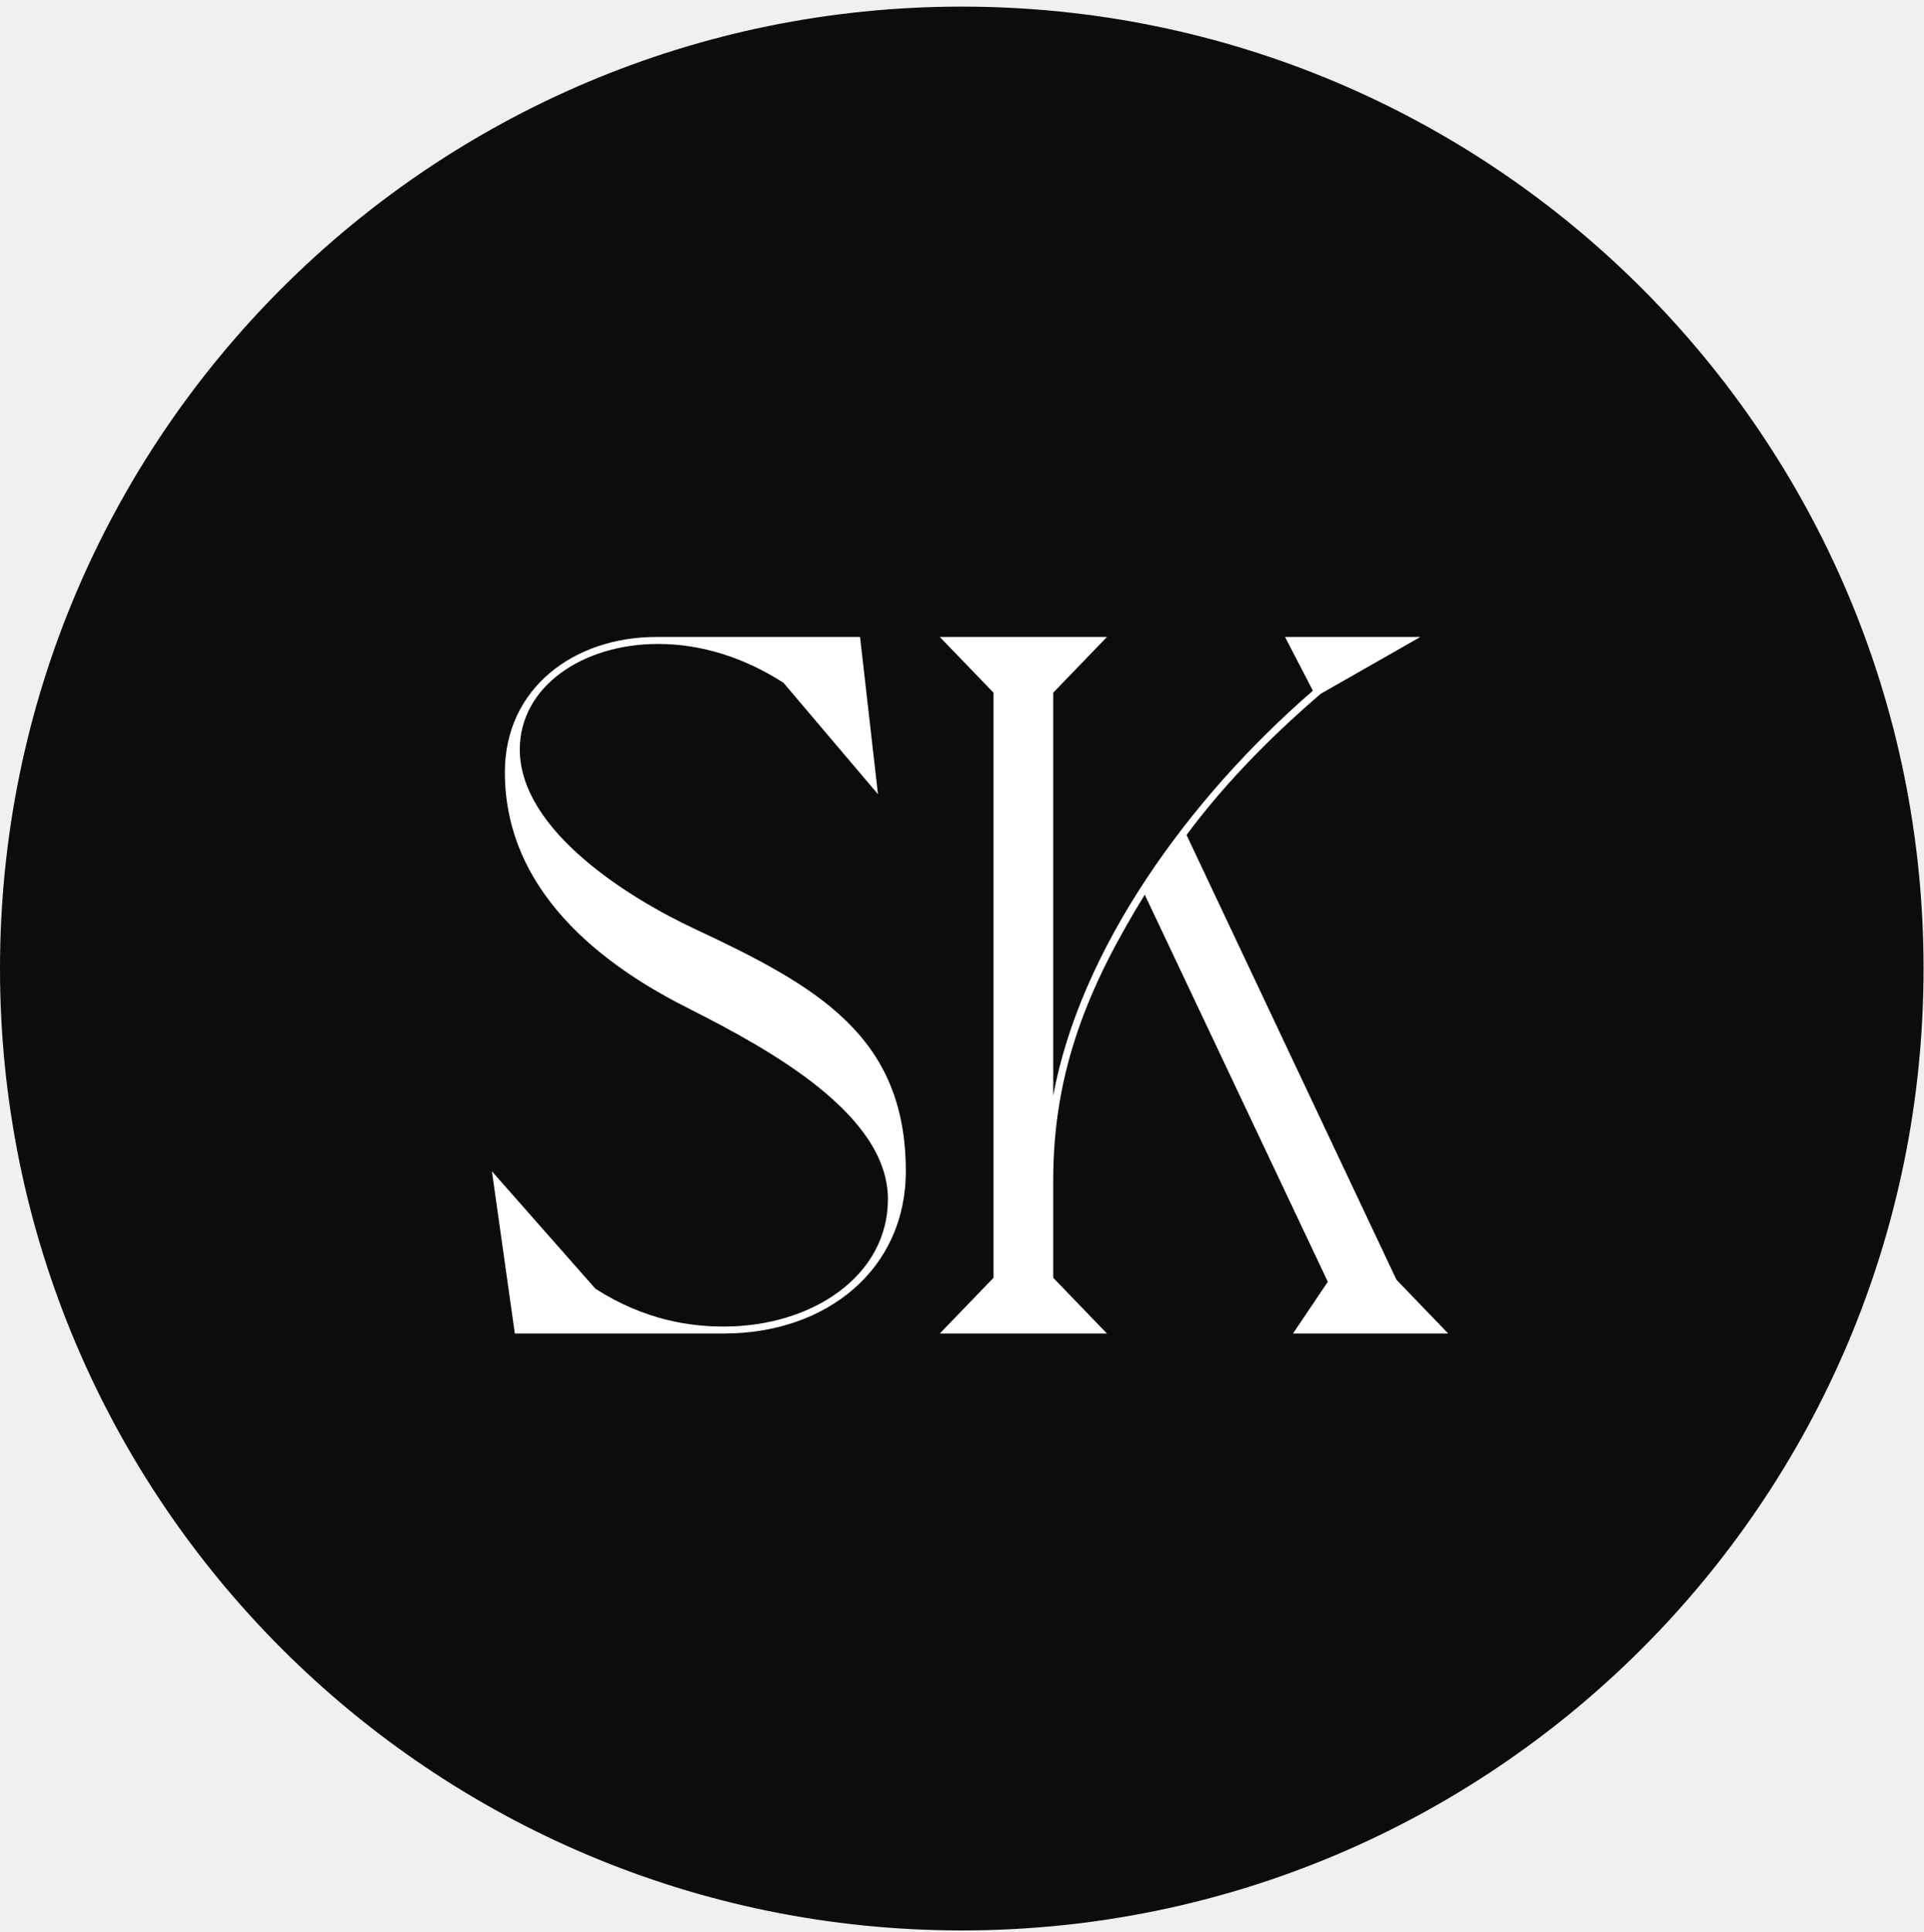
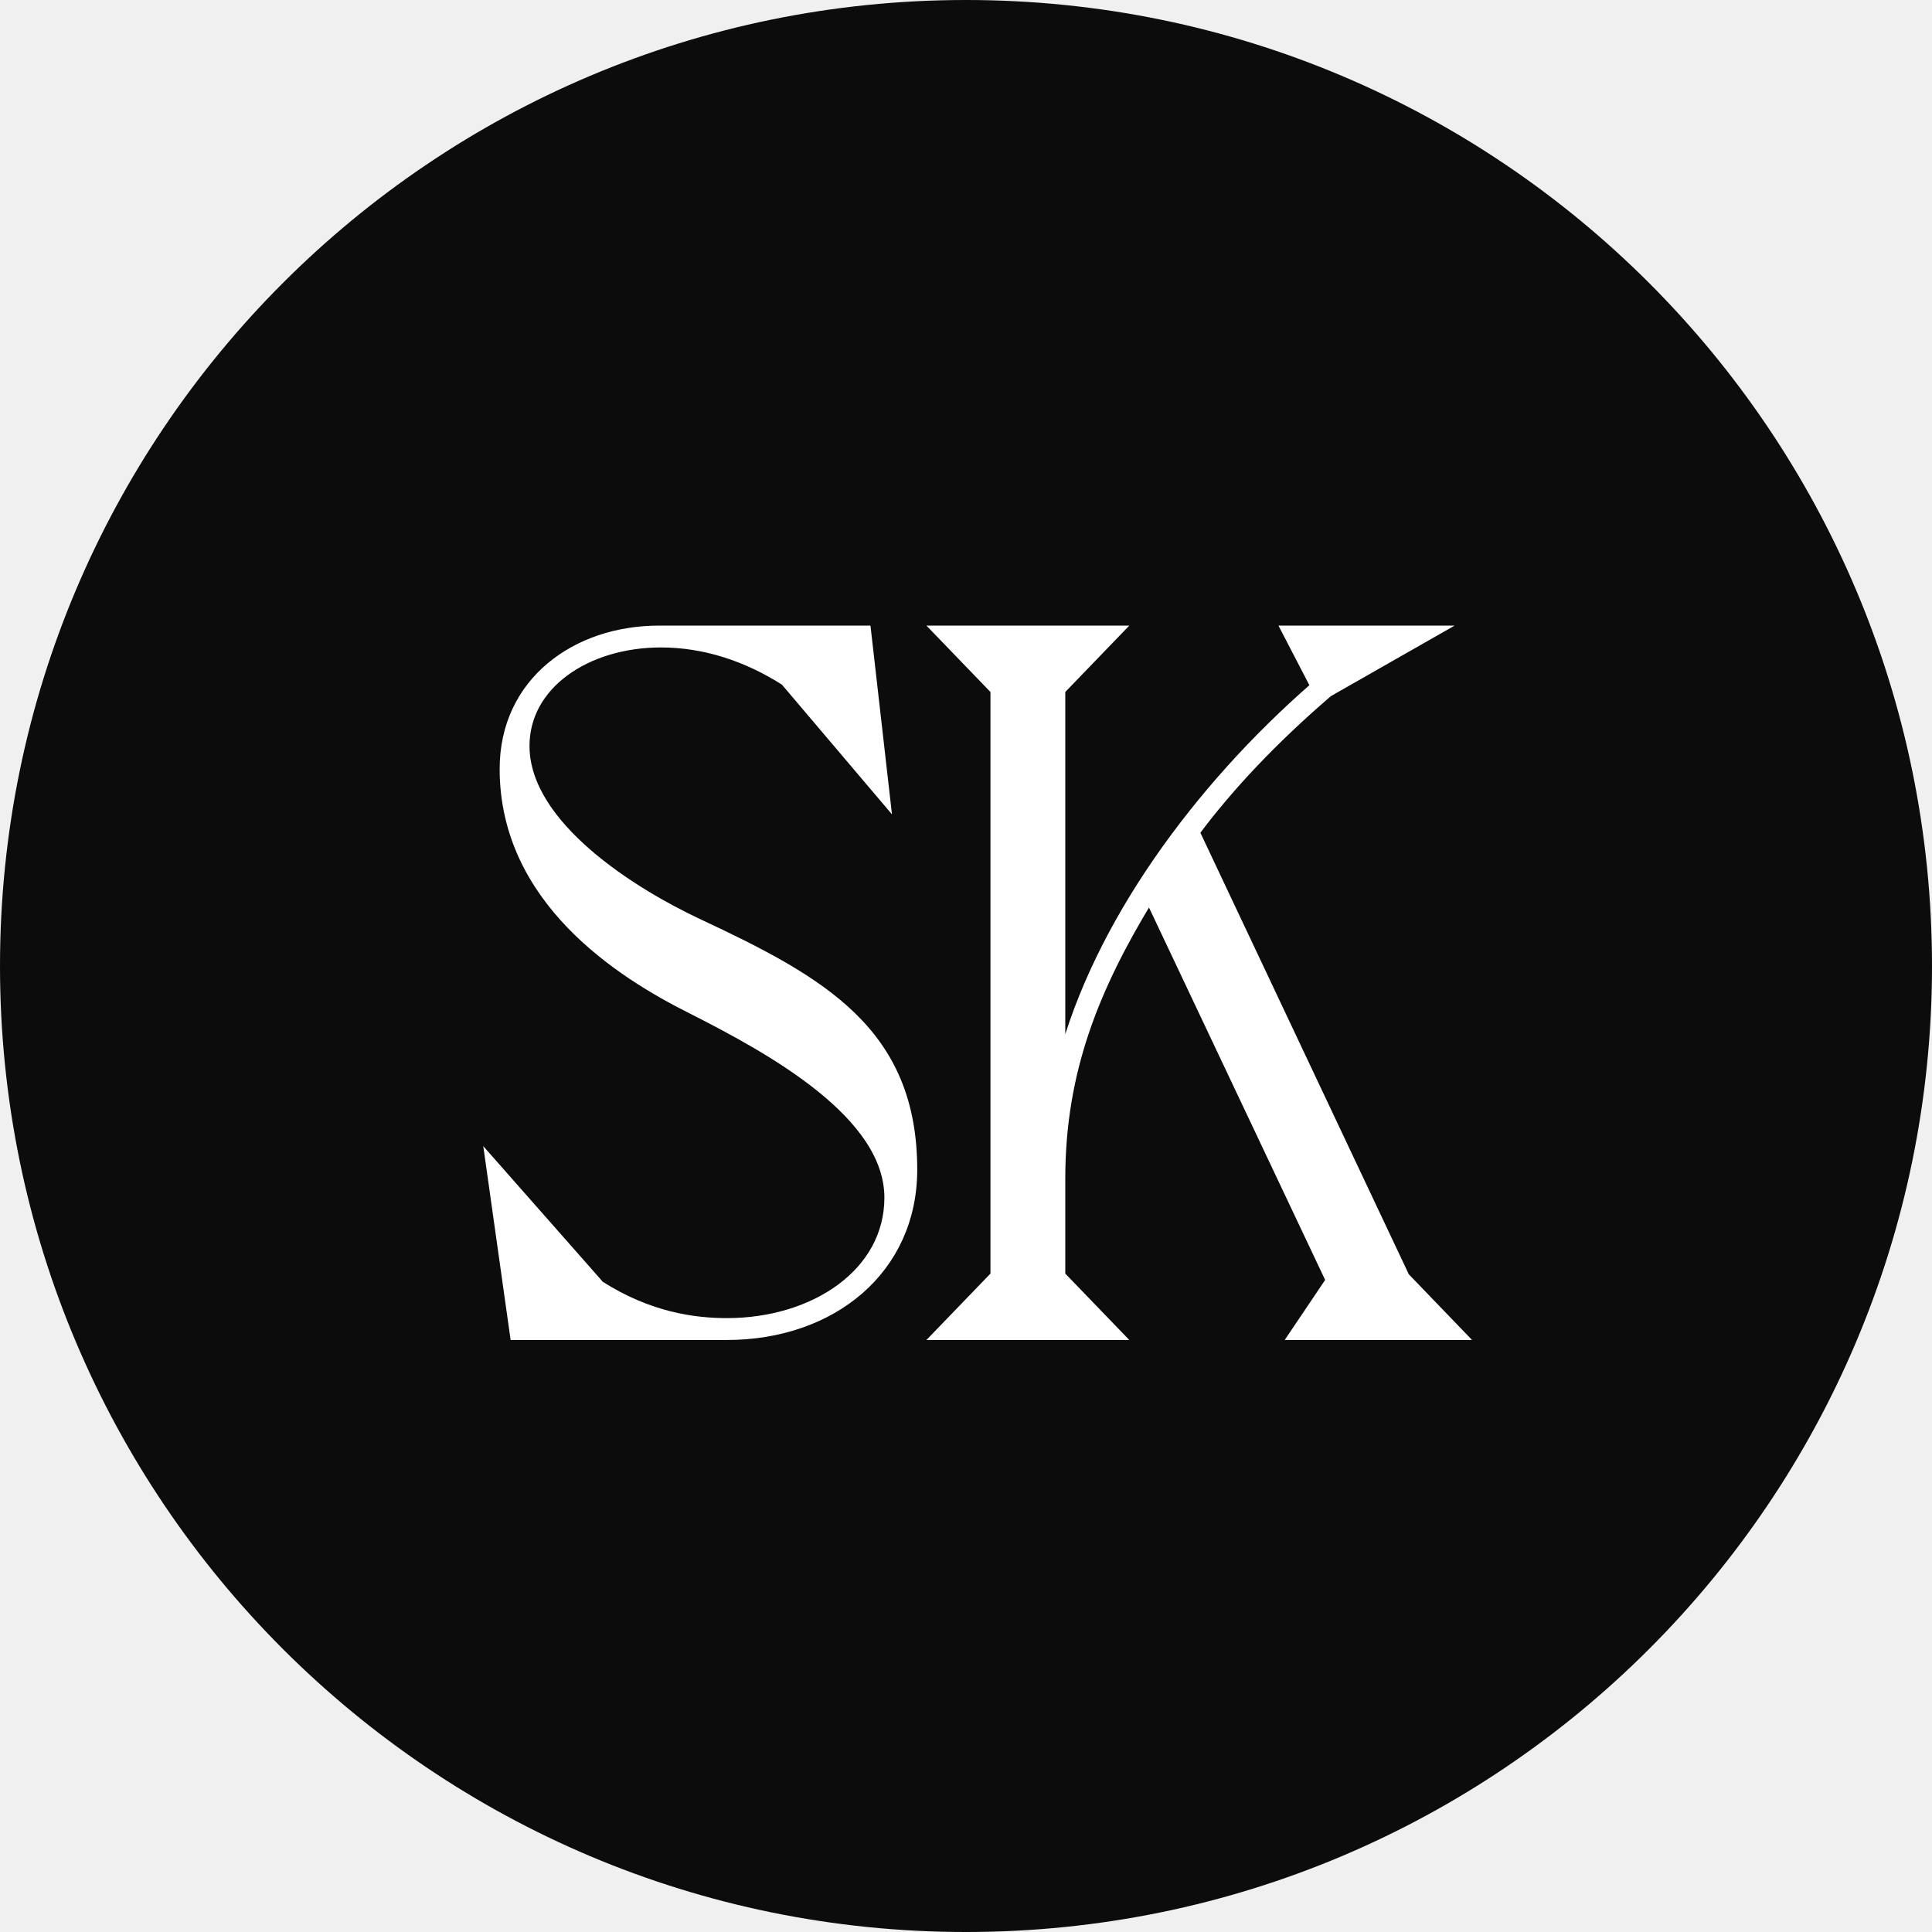
- <svg xmlns="http://www.w3.org/2000/svg" width="260" height="261" viewBox="0 0 260 261" fill="none">
-   <circle cx="130" cy="130.894" r="130" fill="#0C0C0D" />
-   <path d="M93.793 125.487C85.186 121.453 70.258 112.308 70.258 101.281C70.258 92.808 78.731 87.025 88.951 87.025C94.868 87.025 100.651 88.908 105.896 92.27L118.672 107.332L116.251 86.084H88.682C77.655 86.084 68.241 92.943 68.241 104.374C68.241 121.722 83.572 131.539 93.255 136.381C104.148 141.894 120.017 150.636 120.017 162.067C120.017 172.422 109.796 179.281 97.827 179.281C93.389 179.281 87.203 178.474 80.479 174.17L66.493 158.301L69.586 180.222H97.827C111.813 180.222 122.437 171.481 122.437 158.301C122.437 140.012 110.469 133.287 93.793 125.487ZM195.751 180.222L188.757 172.96L160.382 112.846C164.954 106.66 171.006 100.205 178.537 93.749L191.985 86.084H173.695L177.461 93.346C160.382 108.139 145.992 128.446 142.361 148.081V93.615L149.623 86.084H127.03L134.292 93.615V172.691L127.03 180.222H149.623L142.361 172.691V159.512C142.361 144.584 147.202 133.153 154.733 120.915L179.478 173.229L174.771 180.222H195.751Z" fill="white" />
+ <svg xmlns="http://www.w3.org/2000/svg" width="260" height="260" viewBox="0 0 260 260" fill="none">
+   <circle cx="130" cy="130" r="130" fill="#0C0C0D" />
+   <path d="M76.757 124.52C81.857 129.807 88.168 133.502 93.03 135.933C98.476 138.689 105.123 142.233 110.407 146.499C115.708 150.781 119.517 155.695 119.517 161.173C119.517 166.168 117.057 170.331 113.112 173.261C109.16 176.197 103.721 177.886 97.827 177.886C93.469 177.886 87.407 177.098 80.807 172.893L66.868 157.076L65.764 155.825L65.998 157.477L69.091 179.398L69.151 179.828H69.586H97.827C112.022 179.828 122.937 170.925 122.937 157.407C122.937 148.131 119.893 141.747 114.717 136.708C109.571 131.699 102.334 128.036 94.004 124.14C89.725 122.134 83.886 118.862 79.125 114.734C74.347 110.591 70.758 105.675 70.758 100.386C70.758 96.335 72.779 92.911 76.069 90.484C79.365 88.052 83.93 86.631 88.951 86.631C94.737 86.631 100.405 88.464 105.563 91.757L118.291 106.761L119.355 108.016L119.169 106.381L116.748 85.133L116.698 84.69H116.251H88.682C77.462 84.69 67.741 91.695 67.741 103.479C67.741 112.316 71.65 119.226 76.757 124.52ZM195.751 179.828H196.926L196.111 178.981L189.175 171.778L160.962 112.009C165.48 105.941 171.433 99.607 178.826 93.266L192.233 85.624L193.872 84.69H191.985H173.695H172.873L173.252 85.42L176.836 92.333C161.108 106.039 147.664 124.423 142.861 142.677V92.923L149.983 85.537L150.8 84.69H149.623H127.03H125.853L126.67 85.537L133.792 92.923V171.595L126.67 178.981L125.853 179.828H127.03H149.623H150.8L149.983 178.981L142.861 171.595V158.617C142.861 144.136 147.45 132.969 154.677 121.071L178.905 172.291L174.356 179.049L173.832 179.828H174.771H195.751Z" fill="white" stroke="white" />
</svg>
